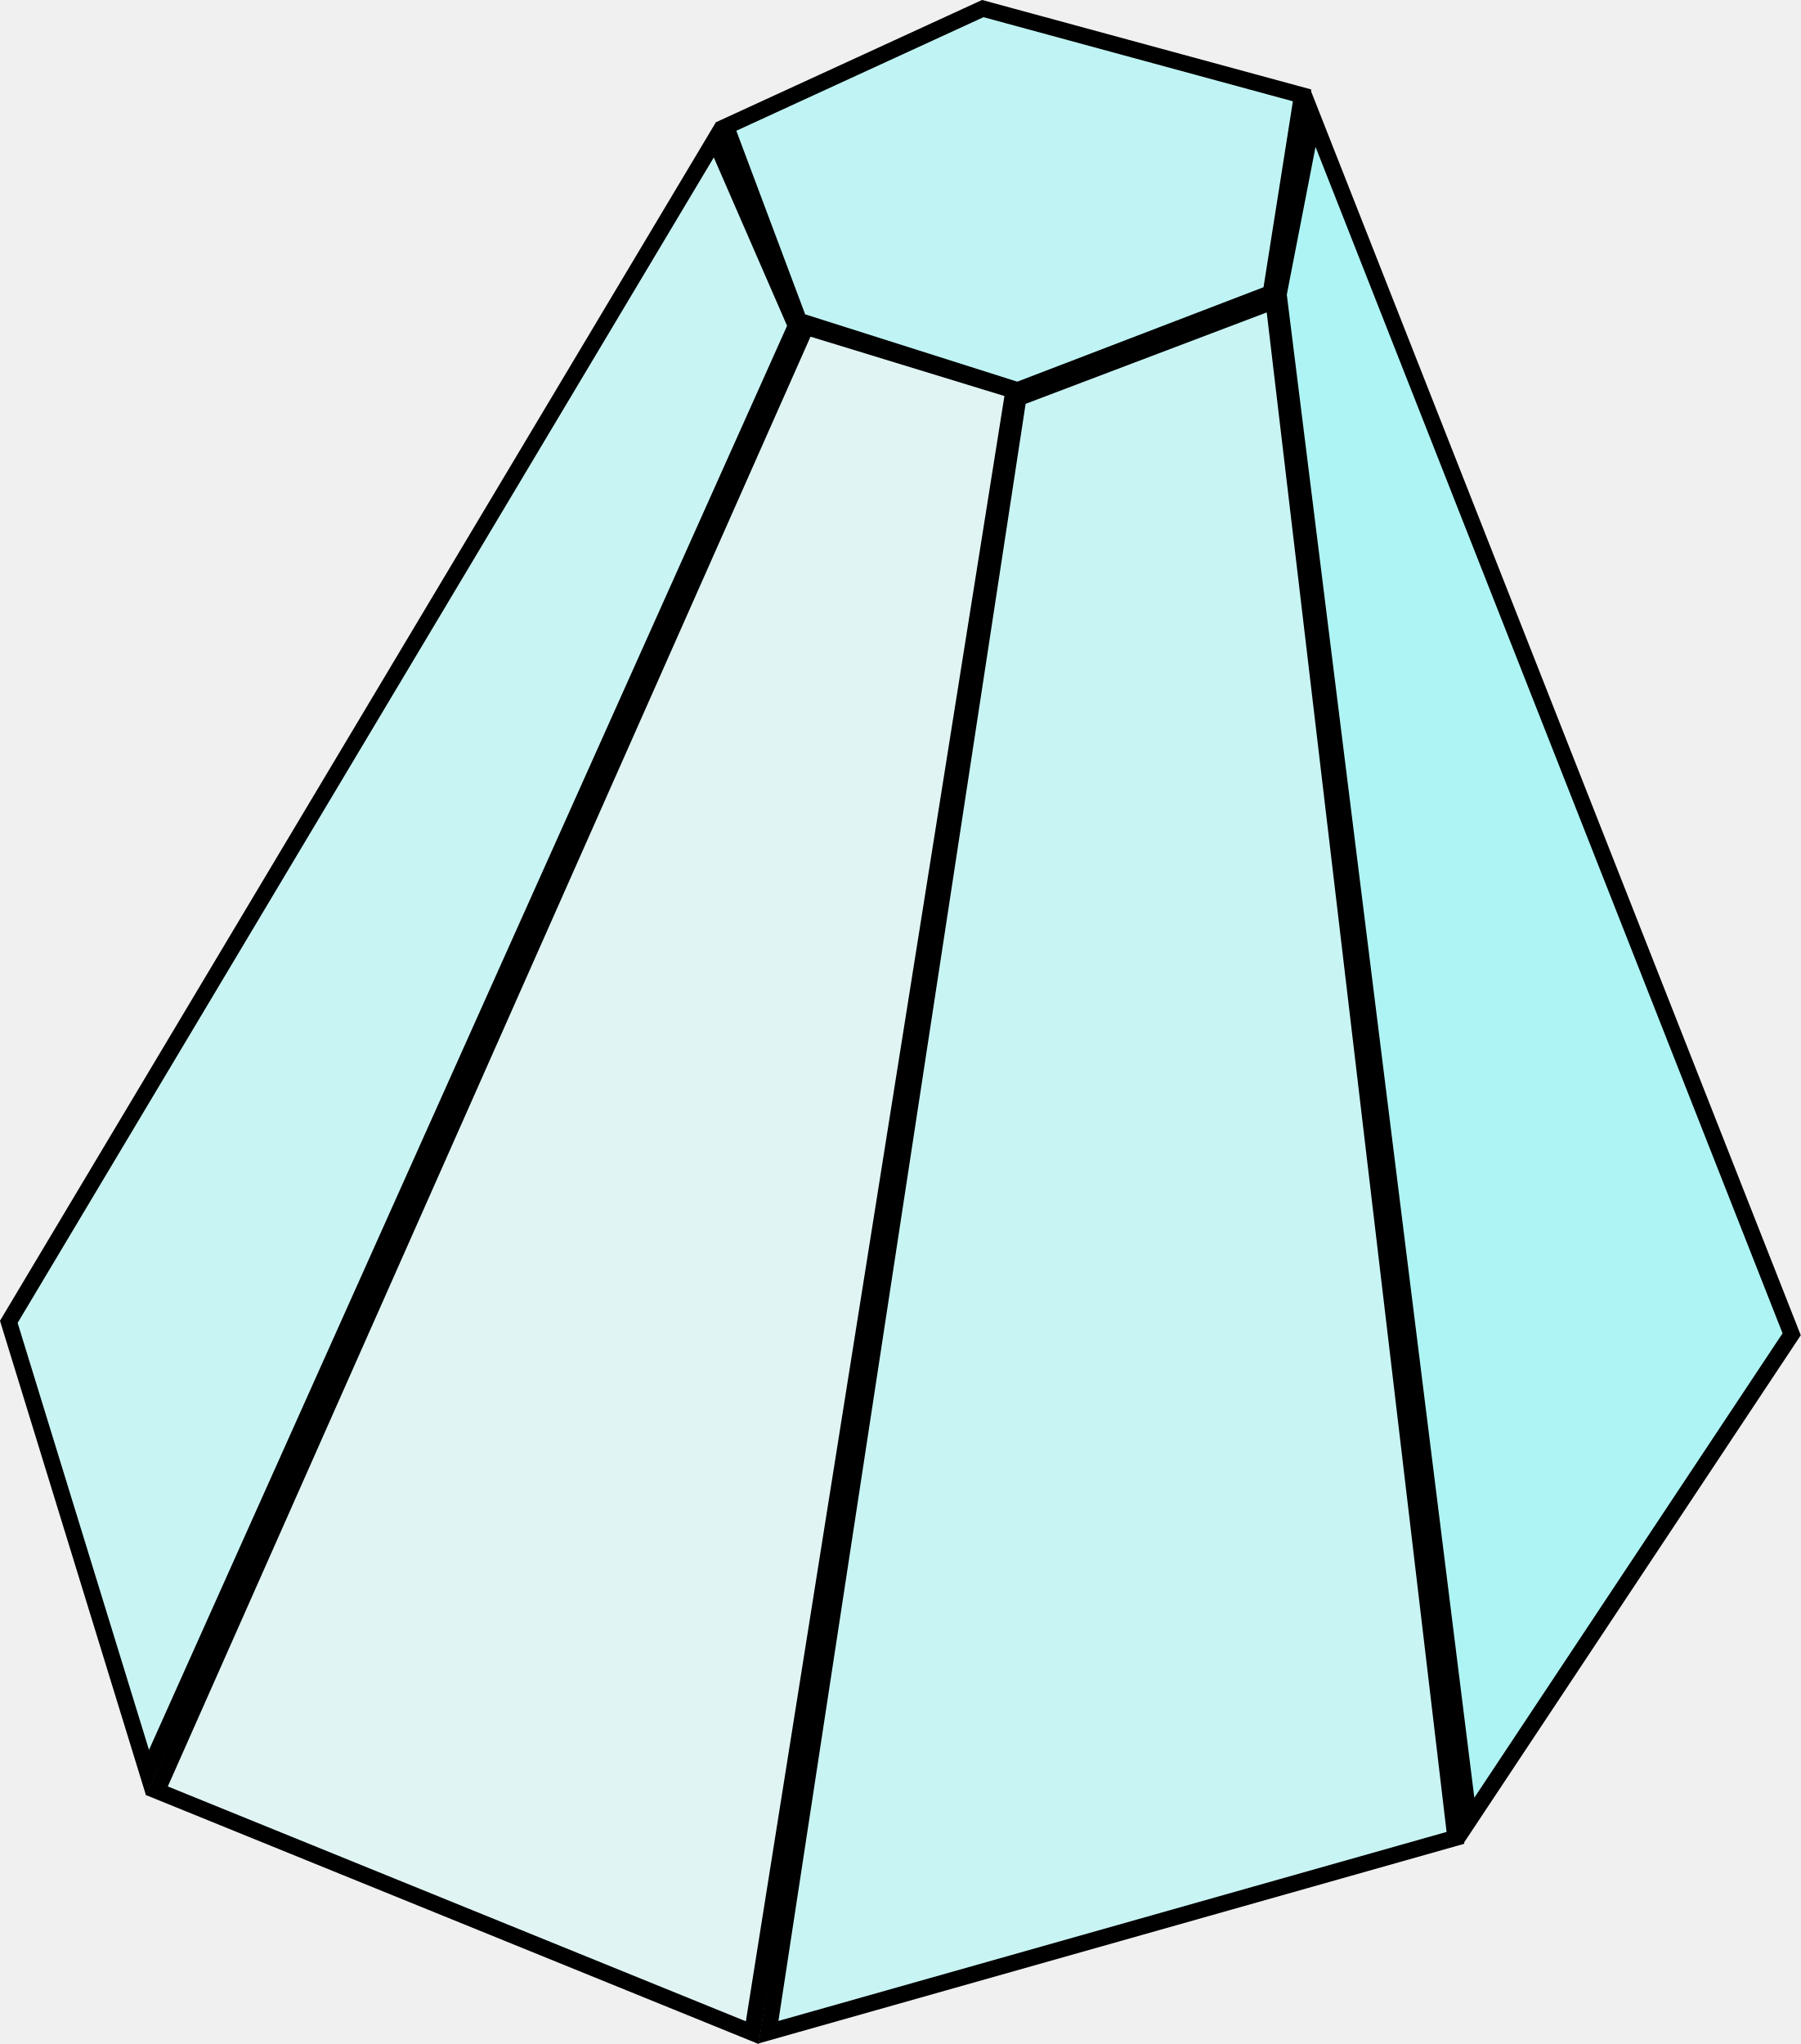
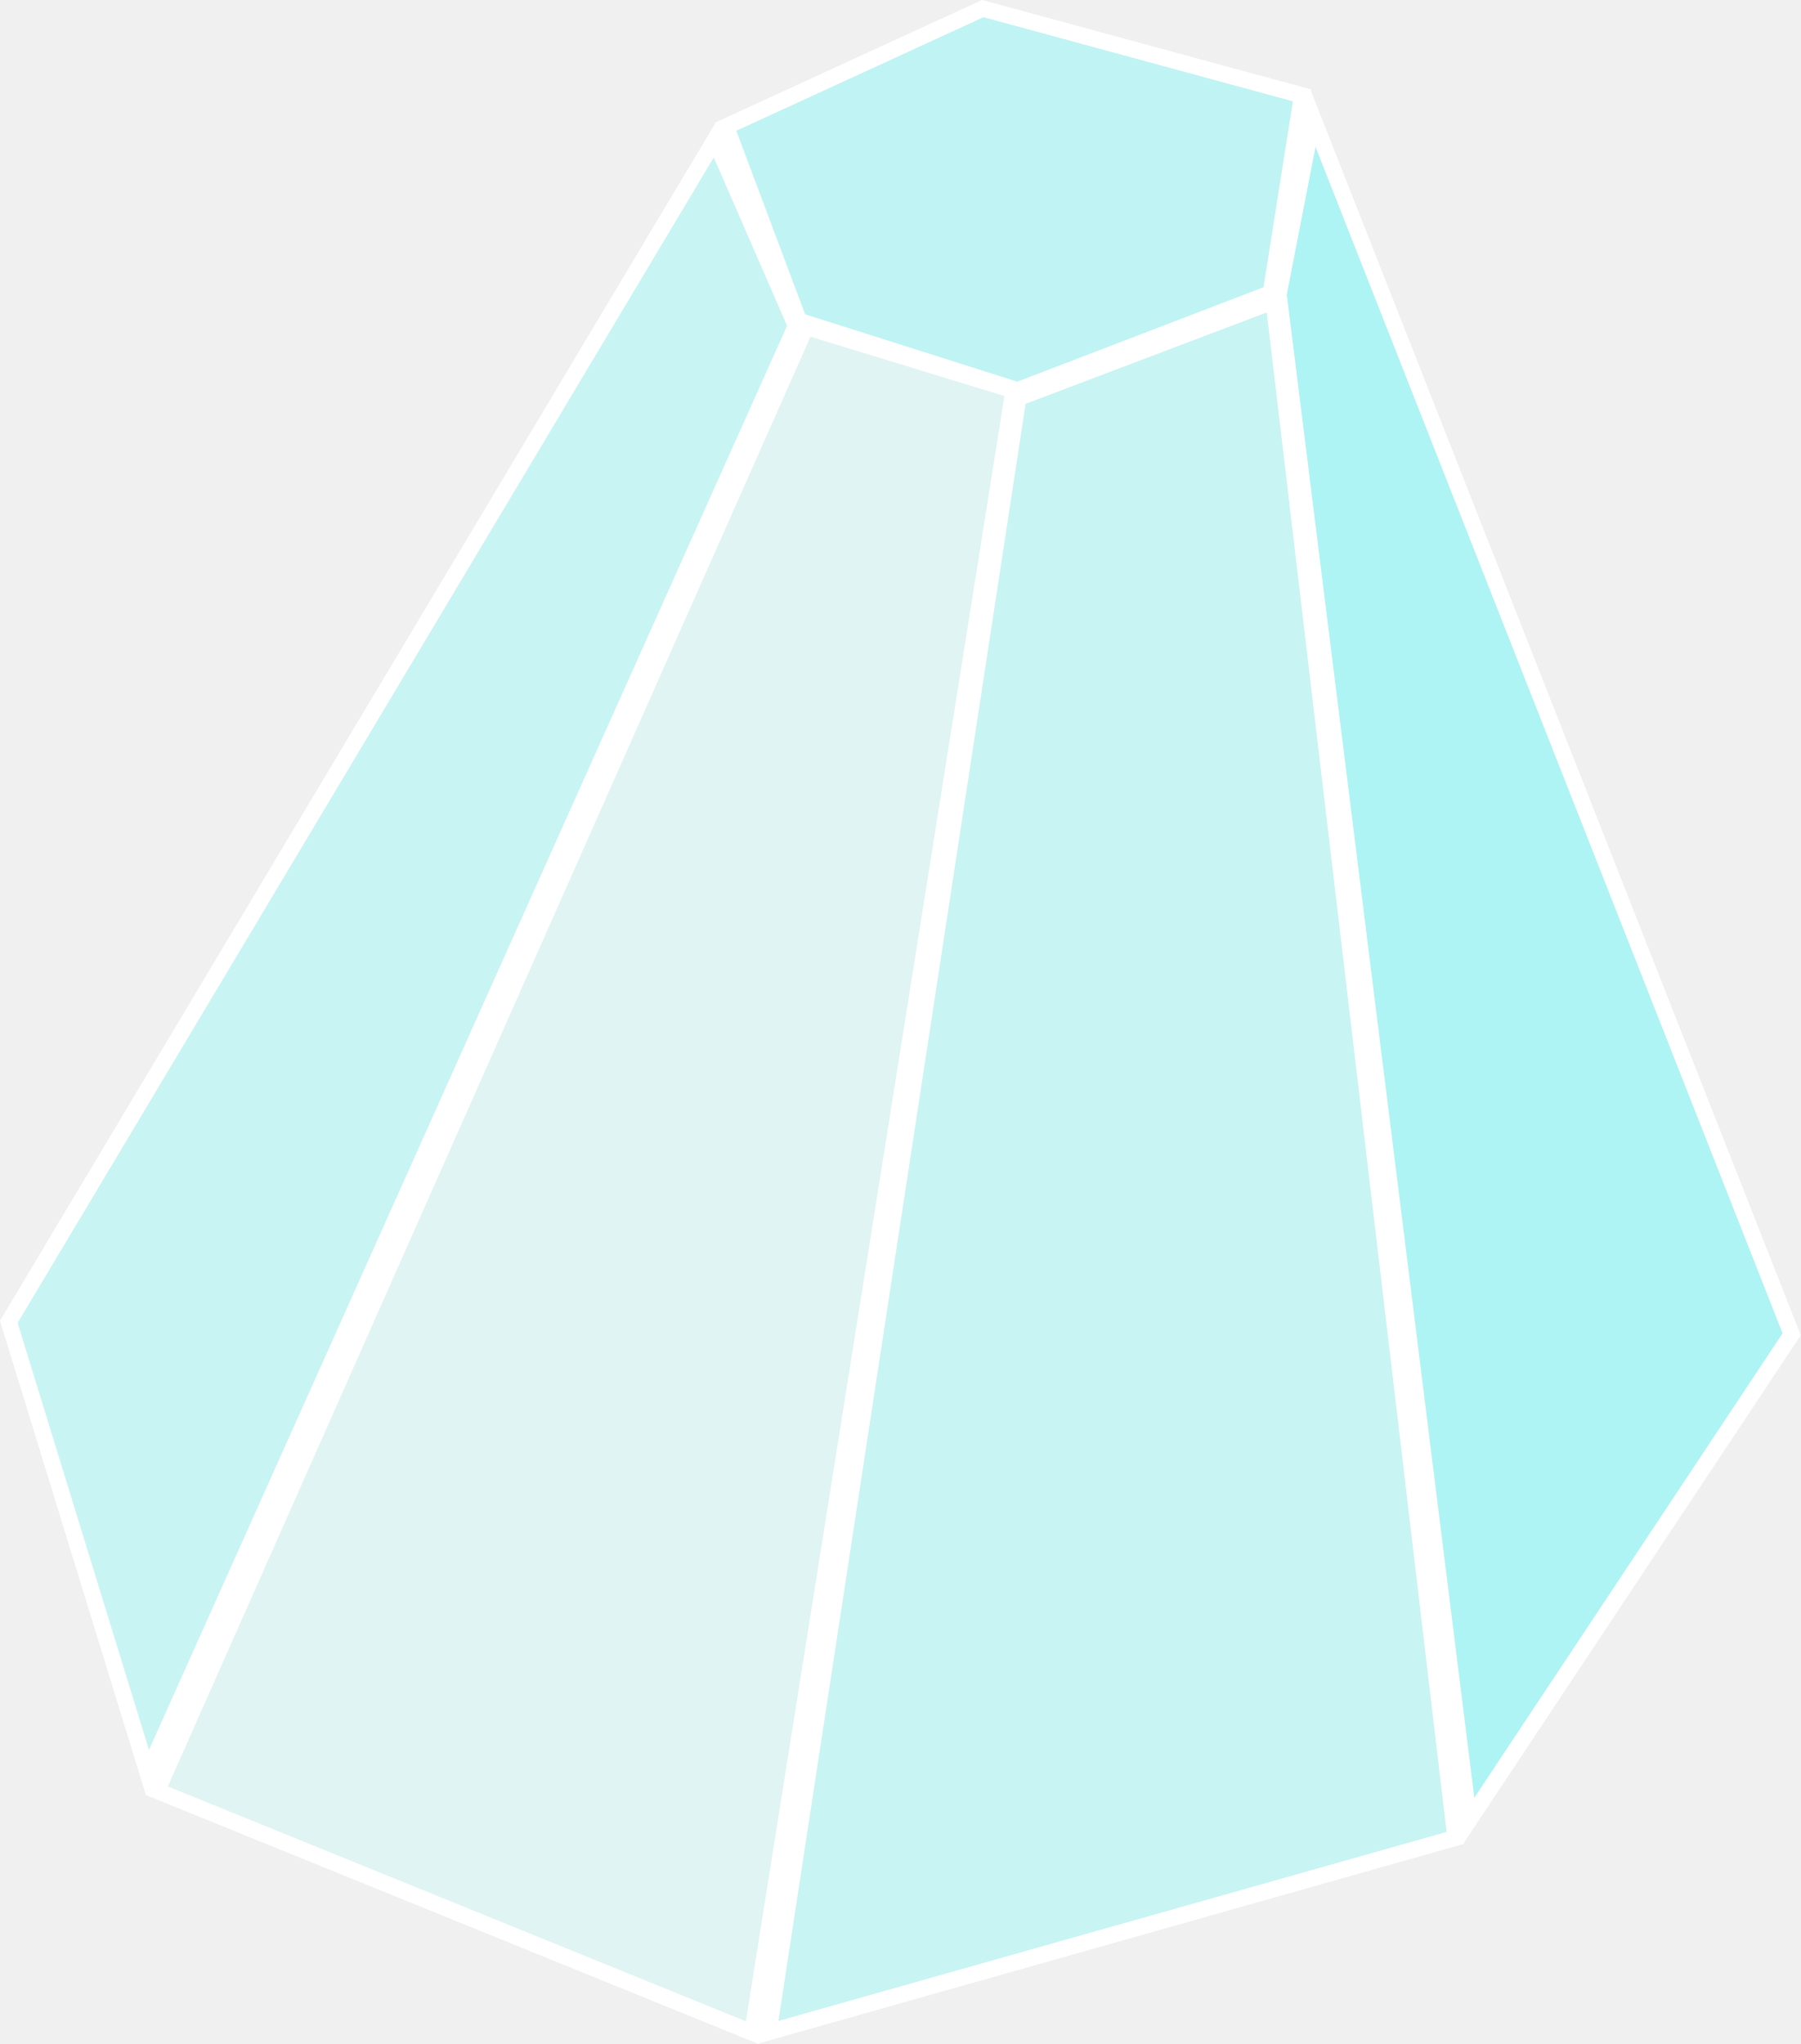
<svg xmlns="http://www.w3.org/2000/svg" width="111.135" height="126.133" viewBox="0 0 29.404 33.373" version="1.1" id="svg8">
  <defs id="defs2" />
  <g id="layer1" transform="translate(-82.73948,-153.866)">
-     <path style="fill:#43ffff;fill-opacity:0.275;stroke:#000000;stroke-width:0.265px;stroke-linecap:butt;stroke-linejoin:miter;stroke-opacity:1" d="m 98.787,154.006 -4.192,1.926 1.19,3.173 3.569,1.133 4.136,-1.586 0.51,-3.229 z" id="path4598" />
-     <path style="fill:#63ffff;fill-opacity:0.275;stroke:#000000;stroke-width:0.265px;stroke-linecap:butt;stroke-linejoin:miter;stroke-opacity:1" d="m 94.413,156.147 -11.53,19.301 2.266,7.365 10.587,-23.627 z" id="path4600" />
-     <path style="fill:#b6ffff;fill-opacity:0.275;stroke:#000000;stroke-width:0.265px;stroke-linecap:butt;stroke-linejoin:miter;stroke-opacity:1" d="m 95.9,159.202 -10.597,23.903 9.72,3.949 4.266,-26.815 z" id="path4602" />
-     <path style="fill:#63ffff;fill-opacity:0.275;stroke:#000000;stroke-width:0.265px;stroke-linecap:butt;stroke-linejoin:miter;stroke-opacity:1" d="m 99.367,160.363 -4.079,26.683 11.217,-3.173 -2.97,-25.09 z" id="path4604" />
-     <path style="fill:#00ffff;fill-opacity:0.275;stroke:#000000;stroke-width:0.265px;stroke-linecap:butt;stroke-linejoin:miter;stroke-opacity:1" d="m 103.617,158.672 0.56,-2.879 7.818,19.858 -5.269,7.938 z" id="path4610" />
+     <path style="fill:#43ffff;fill-opacity:0.275;stroke:#ffffff;stroke-width:0.265px;stroke-linecap:butt;stroke-linejoin:miter;stroke-opacity:1" d="m 98.787,154.006 -4.192,1.926 1.19,3.173 3.569,1.133 4.136,-1.586 0.51,-3.229 z" id="path4598" />
+     <path style="fill:#63ffff;fill-opacity:0.275;stroke:#ffffff;stroke-width:0.265px;stroke-linecap:butt;stroke-linejoin:miter;stroke-opacity:1" d="m 94.413,156.147 -11.53,19.301 2.266,7.365 10.587,-23.627 z" id="path4600" />
+     <path style="fill:#b6ffff;fill-opacity:0.275;stroke:#ffffff;stroke-width:0.265px;stroke-linecap:butt;stroke-linejoin:miter;stroke-opacity:1" d="m 95.9,159.202 -10.597,23.903 9.72,3.949 4.266,-26.815 z" id="path4602" />
+     <path style="fill:#63ffff;fill-opacity:0.275;stroke:#ffffff;stroke-width:0.265px;stroke-linecap:butt;stroke-linejoin:miter;stroke-opacity:1" d="m 99.367,160.363 -4.079,26.683 11.217,-3.173 -2.97,-25.09 z" id="path4604" />
+     <path style="fill:#00ffff;fill-opacity:0.275;stroke:#ffffff;stroke-width:0.265px;stroke-linecap:butt;stroke-linejoin:miter;stroke-opacity:1" d="m 103.617,158.672 0.56,-2.879 7.818,19.858 -5.269,7.938 z" id="path4610" />
  </g>
</svg>
